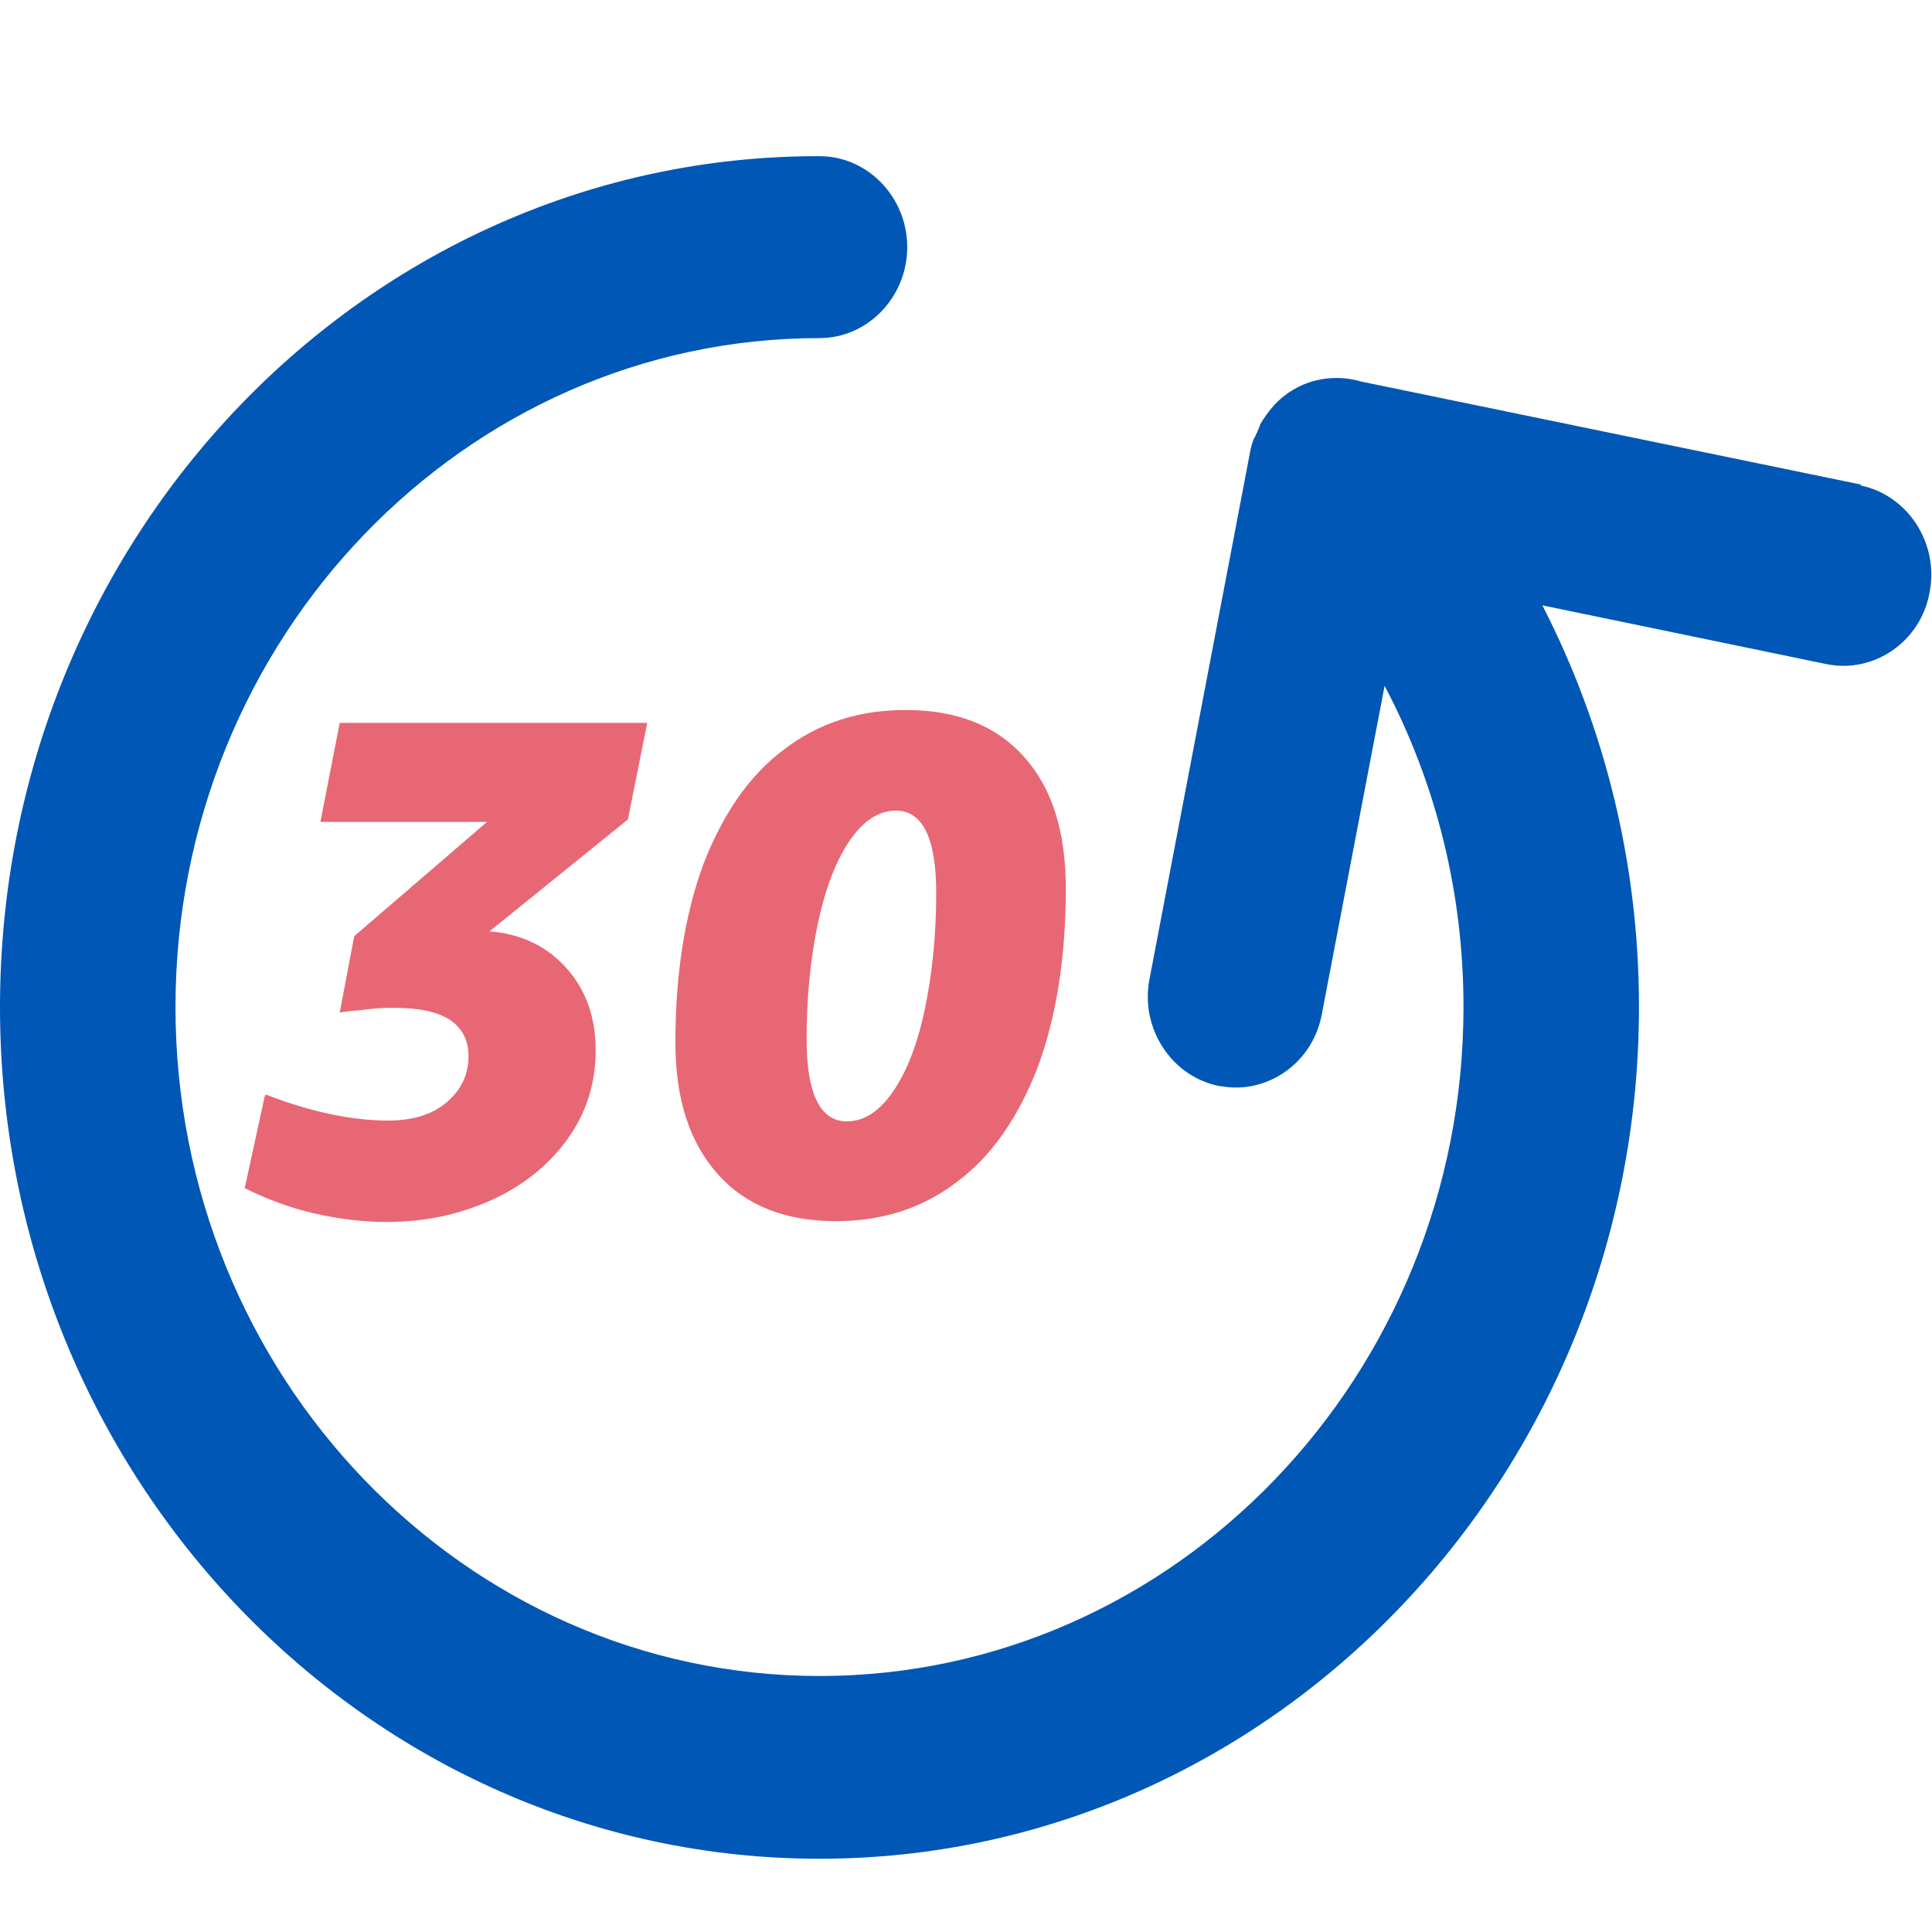
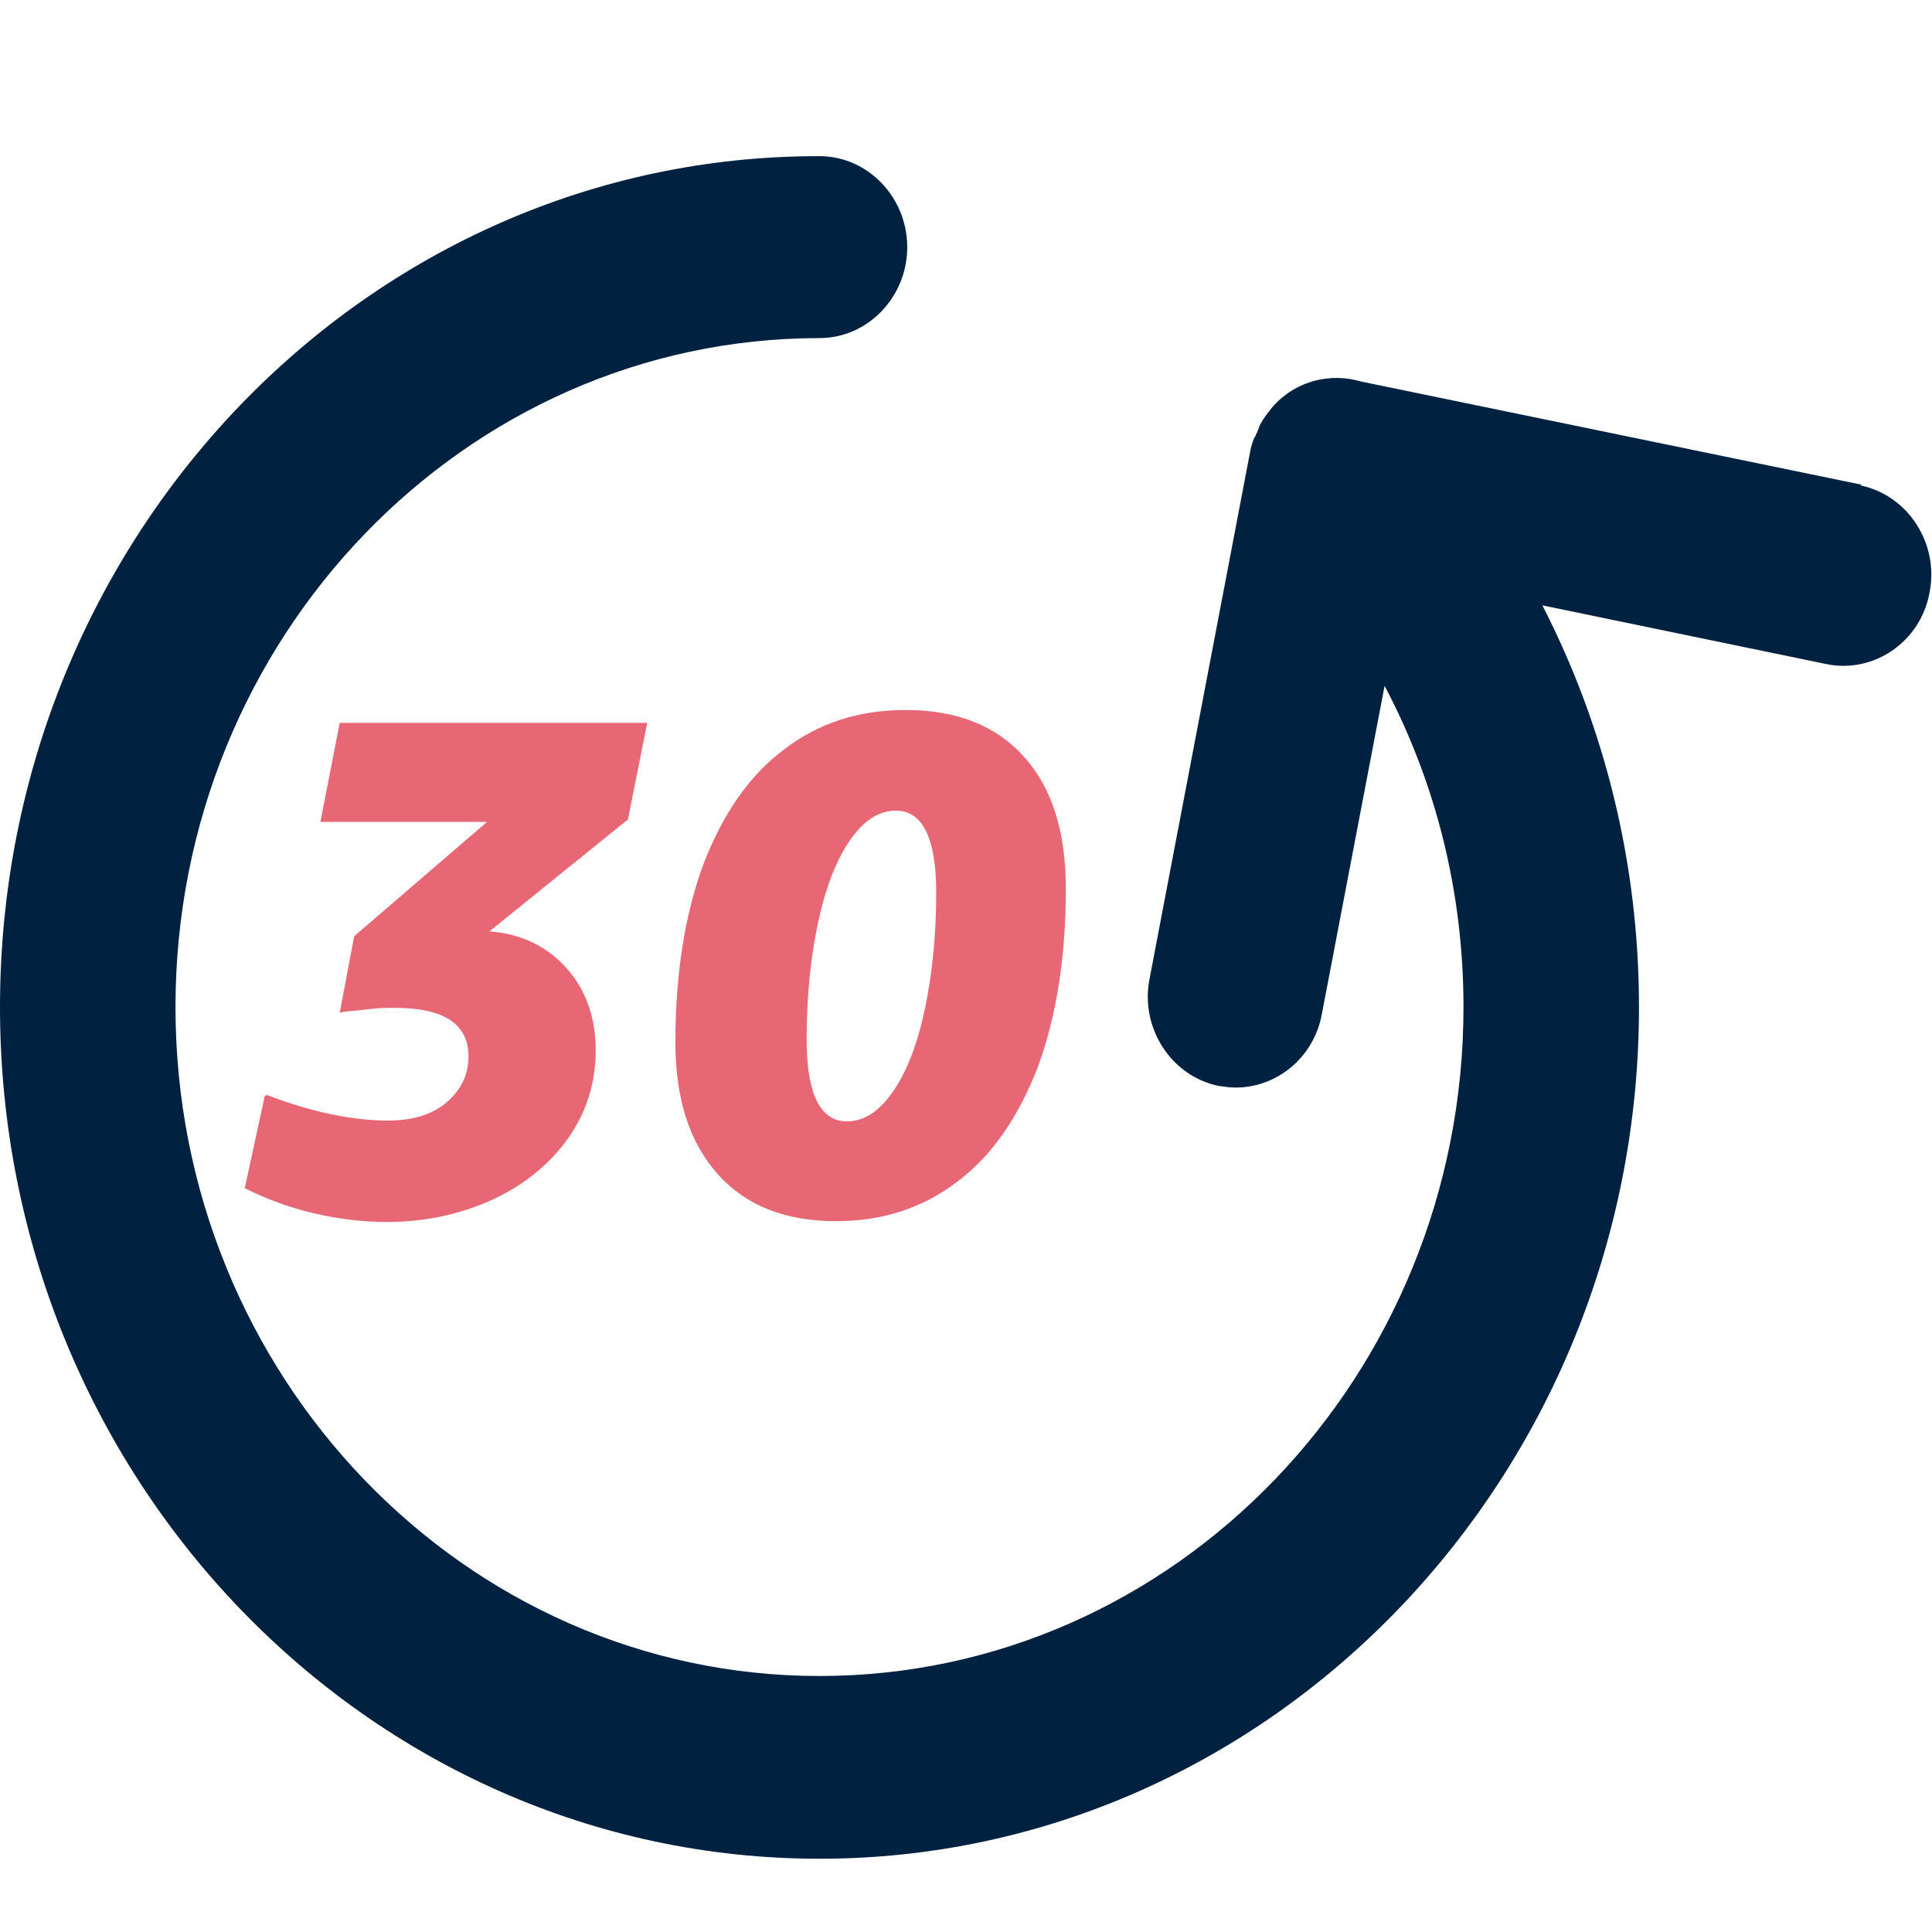
<svg xmlns="http://www.w3.org/2000/svg" id="Layer_1" version="1.1" viewBox="0 0 24 24">
-   <path d="M23.12,6.02l-6.21-1.28c-.37-.11-.79-.02-1.08.29-.07.08-.13.16-.18.25,0,0,0,0,0,.01-.01.02-.02.05-.03.07,0,.01-.01.02-.02.04,0,.01-.01.03-.02.04-.02.05-.04.11-.05.17l-1.25,6.55c-.12.61.27,1.21.86,1.33.07.01.14.02.21.02.51,0,.97-.37,1.07-.91l.78-4.08c.64,1.21.98,2.57.98,3.99,0,4.58-3.59,8.31-8,8.31s-8-3.73-8-8.31,3.59-8.31,8-8.31c.6,0,1.09-.51,1.09-1.13s-.49-1.13-1.09-1.13C4.57,1.93,0,6.67,0,12.51s4.57,10.58,10.18,10.58,10.18-4.75,10.18-10.58c0-1.77-.42-3.47-1.2-4.99l3.53.73c.59.12,1.17-.28,1.28-.89.12-.61-.27-1.21-.86-1.33Z" fill="#0057b5" />
+   <path d="M23.12,6.02l-6.21-1.28c-.37-.11-.79-.02-1.08.29-.07.08-.13.16-.18.25h0s-.02.06-.03.08c0,.01-.01.02-.02.04,0,.01-.01.03-.02.04-.02.05-.04.11-.05.17l-1.25,6.55c-.12.61.27,1.21.86,1.33.07.01.14.02.21.02.51,0,.97-.37,1.07-.91l.78-4.08c.64,1.21.98,2.57.98,3.99,0,4.58-3.59,8.31-8,8.31S2.18,17.09,2.18,12.51,5.77,4.2,10.18,4.2c.6,0,1.09-.51,1.09-1.13s-.49-1.13-1.09-1.13C4.57,1.93,0,6.67,0,12.51s4.57,10.58,10.18,10.58,10.18-4.75,10.18-10.58c0-1.77-.42-3.47-1.2-4.99l3.53.73c.59.12,1.17-.28,1.28-.89.12-.61-.27-1.21-.86-1.33h.01Z" fill="#00213f" />
  <g>
-     <path d="M3.31,13.6c.57.22,1.08.32,1.51.32.3,0,.54-.07.72-.22.18-.15.28-.34.28-.58,0-.2-.08-.35-.23-.45-.15-.1-.38-.15-.69-.15-.09,0-.2,0-.35.02s-.26.02-.33.04l.18-.95,1.65-1.42h-2.07l.24-1.23h3.82l-.24,1.2-1.72,1.39c.4.03.72.19.96.46s.36.61.36,1.02-.12.78-.35,1.1-.55.58-.95.76-.83.27-1.3.27c-.3,0-.61-.04-.91-.11-.3-.07-.59-.18-.85-.31l.25-1.15Z" fill="#e86774" />
-     <path d="M10.39,15.17c-.63,0-1.12-.19-1.47-.58s-.53-.93-.53-1.64c0-.86.12-1.6.35-2.22.24-.62.57-1.1,1-1.42.43-.33.93-.49,1.51-.49.63,0,1.12.19,1.47.58s.52.93.52,1.64c0,.86-.12,1.6-.35,2.22-.24.62-.57,1.1-1,1.42-.43.33-.93.49-1.51.49ZM10.52,13.93c.22,0,.41-.13.58-.38s.3-.59.39-1.02c.09-.43.14-.91.14-1.44,0-.68-.17-1.02-.5-1.02-.22,0-.41.13-.58.38-.17.25-.3.6-.39,1.02-.09.43-.14.91-.14,1.44,0,.68.17,1.02.5,1.02Z" fill="#e86774" />
+     <path d="M3.31,13.6c.57.22,1.08.32,1.51.32.3,0,.54-.07.72-.22.18-.15.28-.34.28-.58,0-.2-.08-.35-.23-.45-.15-.1-.38-.15-.69-.15-.09,0-.2,0-.35.02s-.26.02-.33.04l.18-.95,1.65-1.42h-2.07l.24-1.23h3.82l-.24,1.2-1.72,1.39c.4.03.72.19.96.46s.36.61.36,1.02-.12.78-.35,1.1-.55.58-.95.76-.83.27-1.3.27c-.3,0-.61-.04-.91-.11s-.59-.18-.85-.31l.25-1.15h.02Z" fill="#e86774" />
+     <path d="M10.39,15.17c-.63,0-1.12-.19-1.47-.58s-.53-.93-.53-1.64c0-.86.12-1.6.35-2.22.24-.62.57-1.1,1-1.42.43-.33.93-.49,1.51-.49.63,0,1.12.19,1.47.58s.52.93.52,1.64c0,.86-.12,1.6-.35,2.22-.24.62-.57,1.1-1,1.42-.43.33-.93.49-1.51.49h0ZM10.52,13.93c.22,0,.41-.13.58-.38s.3-.59.39-1.02c.09-.43.14-.91.14-1.44,0-.68-.17-1.02-.5-1.02-.22,0-.41.13-.58.38s-.3.6-.39,1.02c-.09.43-.14.91-.14,1.44,0,.68.17,1.02.5,1.02Z" fill="#e86774" />
  </g>
</svg>
